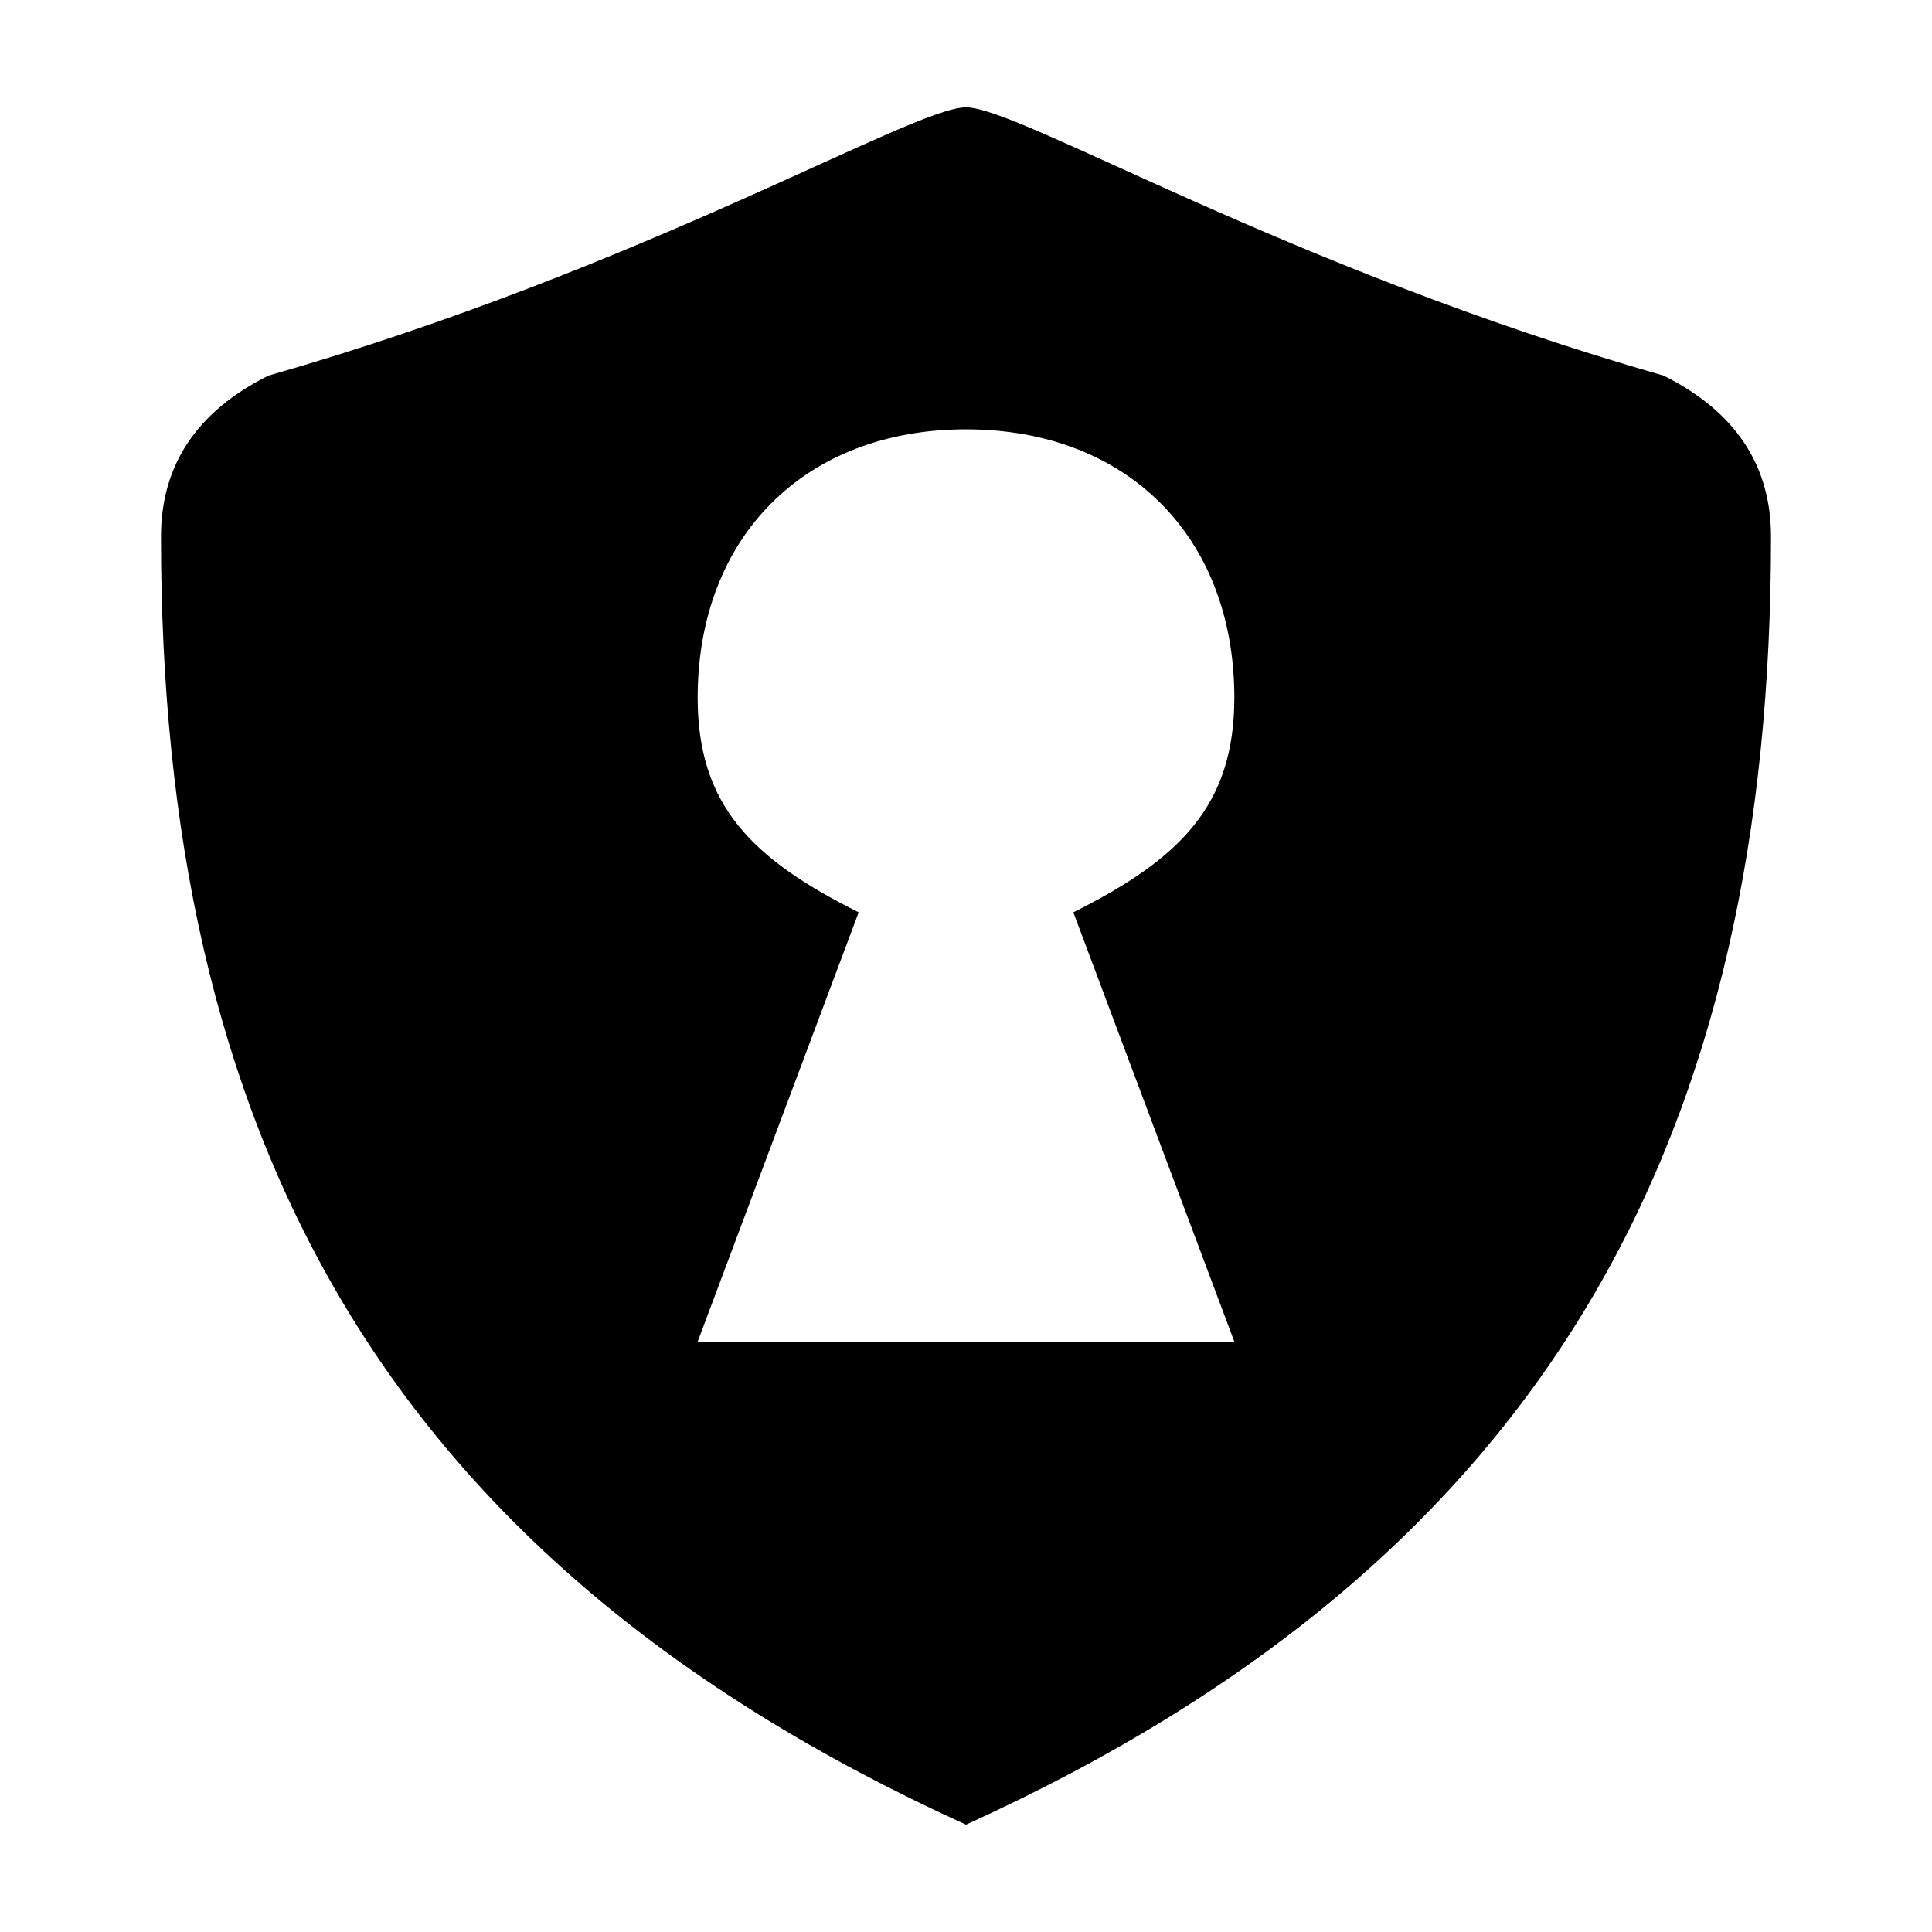
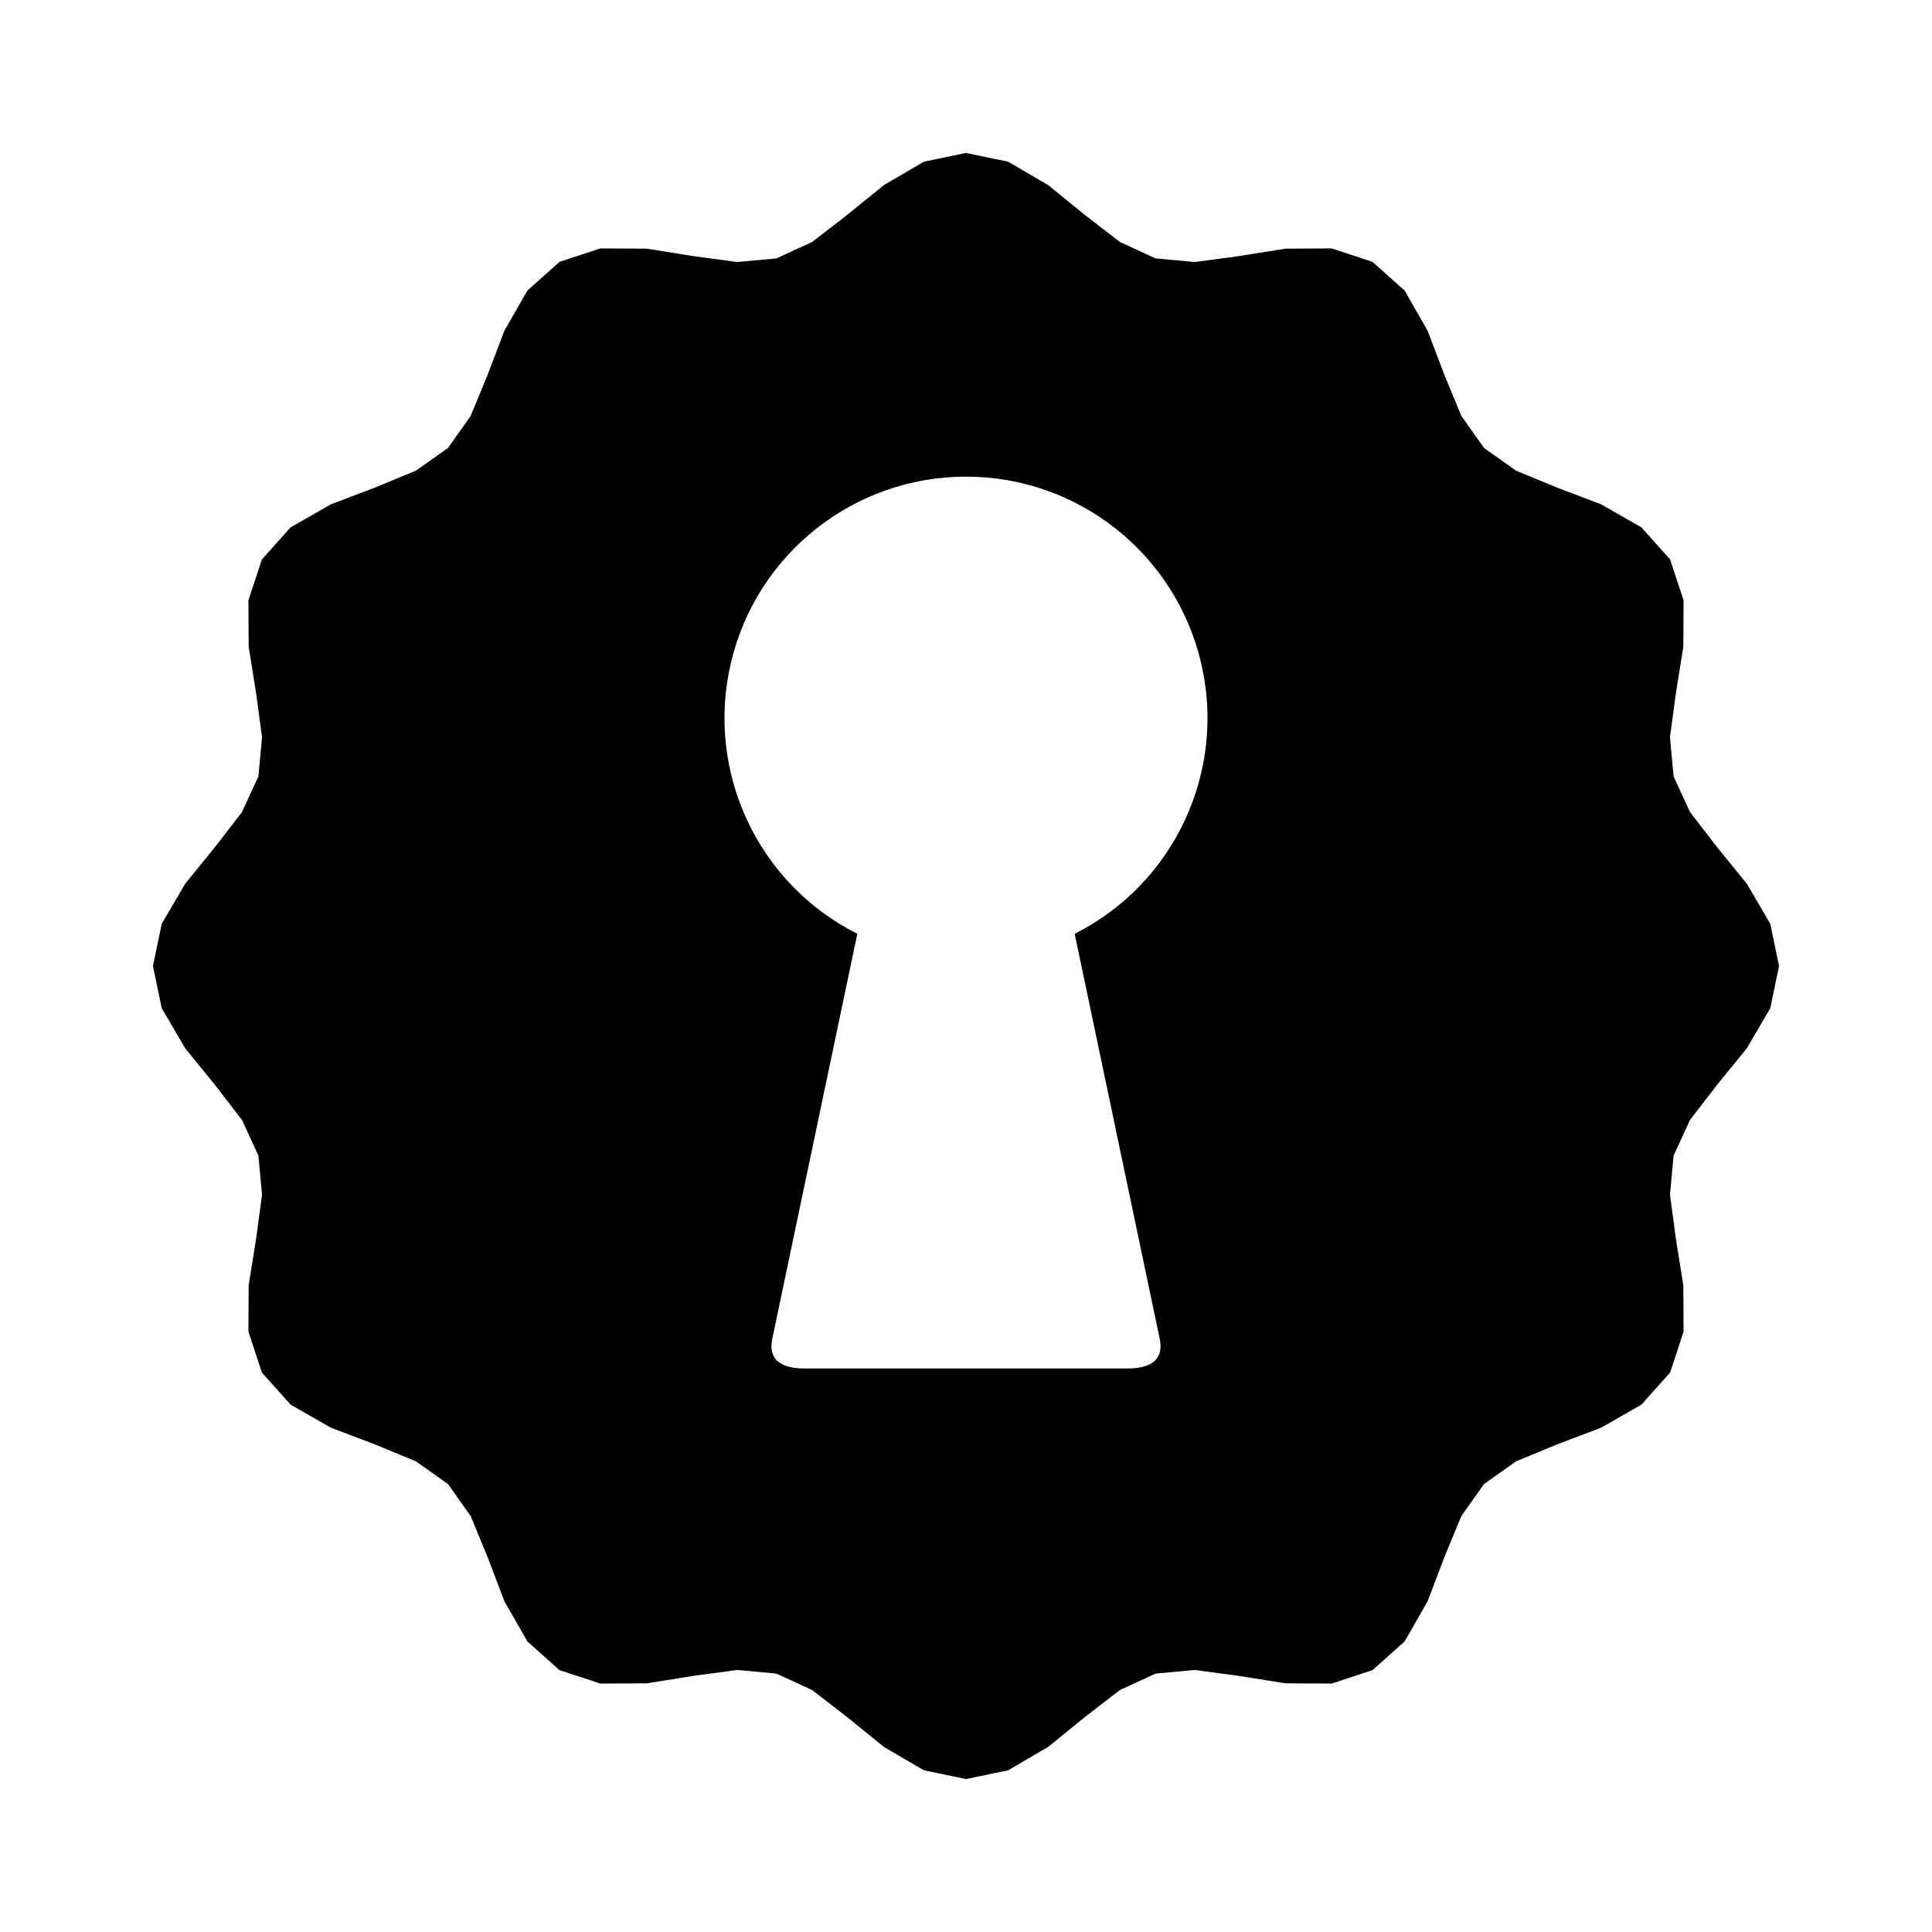
- <svg xmlns="http://www.w3.org/2000/svg" width="18" height="18" viewBox="0 0 18 18">
-   <path fill="#000" fill-rule="evenodd" d="M9 1 C9.5 1 12 2.5 15.5 3.5 Q16.5 4 16.5 5 C16.5 10.5 14.5 14.5 9 17 C3.5 14.5 1.5 10.5 1.5 5 Q1.5 4 2.5 3.5 C6 2.5 8.5 1 9 1 Z M8 8.5 C7 8 6.5 7.5 6.5 6.5 C6.5 5 7.5 4 9 4 C10.5 4 11.5 5 11.5 6.5 C11.5 7.5 11 8 10 8.5 L11.5 12.5 H6.5 Z" />
+ <svg xmlns="http://www.w3.org/2000/svg" width="18" height="18" viewBox="0 0 24 24">
+   <path fill="currentColor" fill-rule="evenodd" d="M12 1.9 L12.524 2.009 L13.02 2.299 L13.478 2.671 L13.912 3.006 L14.355 3.21 L14.842 3.255 L15.385 3.182 L15.967 3.089 L16.542 3.086 L17.05 3.253 L17.449 3.61 L17.734 4.108 L17.944 4.66 L18.153 5.166 L18.435 5.565 L18.834 5.847 L19.34 6.056 L19.892 6.266 L20.39 6.551 L20.747 6.95 L20.914 7.458 L20.911 8.033 L20.818 8.615 L20.745 9.158 L20.79 9.645 L20.994 10.088 L21.329 10.522 L21.701 10.98 L21.991 11.476 L22.1 12 L21.991 12.524 L21.701 13.02 L21.329 13.478 L20.994 13.912 L20.79 14.355 L20.745 14.842 L20.818 15.385 L20.911 15.967 L20.914 16.542 L20.747 17.05 L20.39 17.449 L19.892 17.734 L19.34 17.944 L18.834 18.153 L18.435 18.435 L18.153 18.834 L17.944 19.34 L17.734 19.892 L17.449 20.39 L17.05 20.747 L16.542 20.914 L15.967 20.911 L15.385 20.818 L14.842 20.745 L14.355 20.79 L13.912 20.994 L13.478 21.329 L13.02 21.701 L12.524 21.991 L12 22.1 L11.476 21.991 L10.98 21.701 L10.522 21.329 L10.088 20.994 L9.645 20.79 L9.158 20.745 L8.615 20.818 L8.033 20.911 L7.458 20.914 L6.95 20.747 L6.551 20.39 L6.266 19.892 L6.056 19.34 L5.847 18.834 L5.565 18.435 L5.166 18.153 L4.66 17.944 L4.108 17.734 L3.61 17.449 L3.253 17.05 L3.086 16.542 L3.089 15.967 L3.182 15.385 L3.255 14.842 L3.21 14.355 L3.006 13.912 L2.671 13.478 L2.299 13.02 L2.009 12.524 L1.9 12 L2.009 11.476 L2.299 10.98 L2.671 10.522 L3.006 10.088 L3.21 9.645 L3.255 9.158 L3.182 8.615 L3.089 8.033 L3.086 7.458 L3.253 6.95 L3.61 6.551 L4.108 6.266 L4.66 6.056 L5.166 5.847 L5.565 5.565 L5.847 5.166 L6.056 4.66 L6.266 4.108 L6.551 3.61 L6.95 3.253 L7.458 3.086 L8.033 3.089 L8.615 3.182 L9.158 3.255 L9.645 3.21 L10.088 3.006 L10.522 2.671 L10.98 2.299 L11.476 2.009 Z M10.65 11.6 A3 3 0 1 1 13.35 11.6 L14.4 16.6 Q14.5 17 14 17 H10 Q9.5 17 9.6 16.6 Z" />
</svg>
